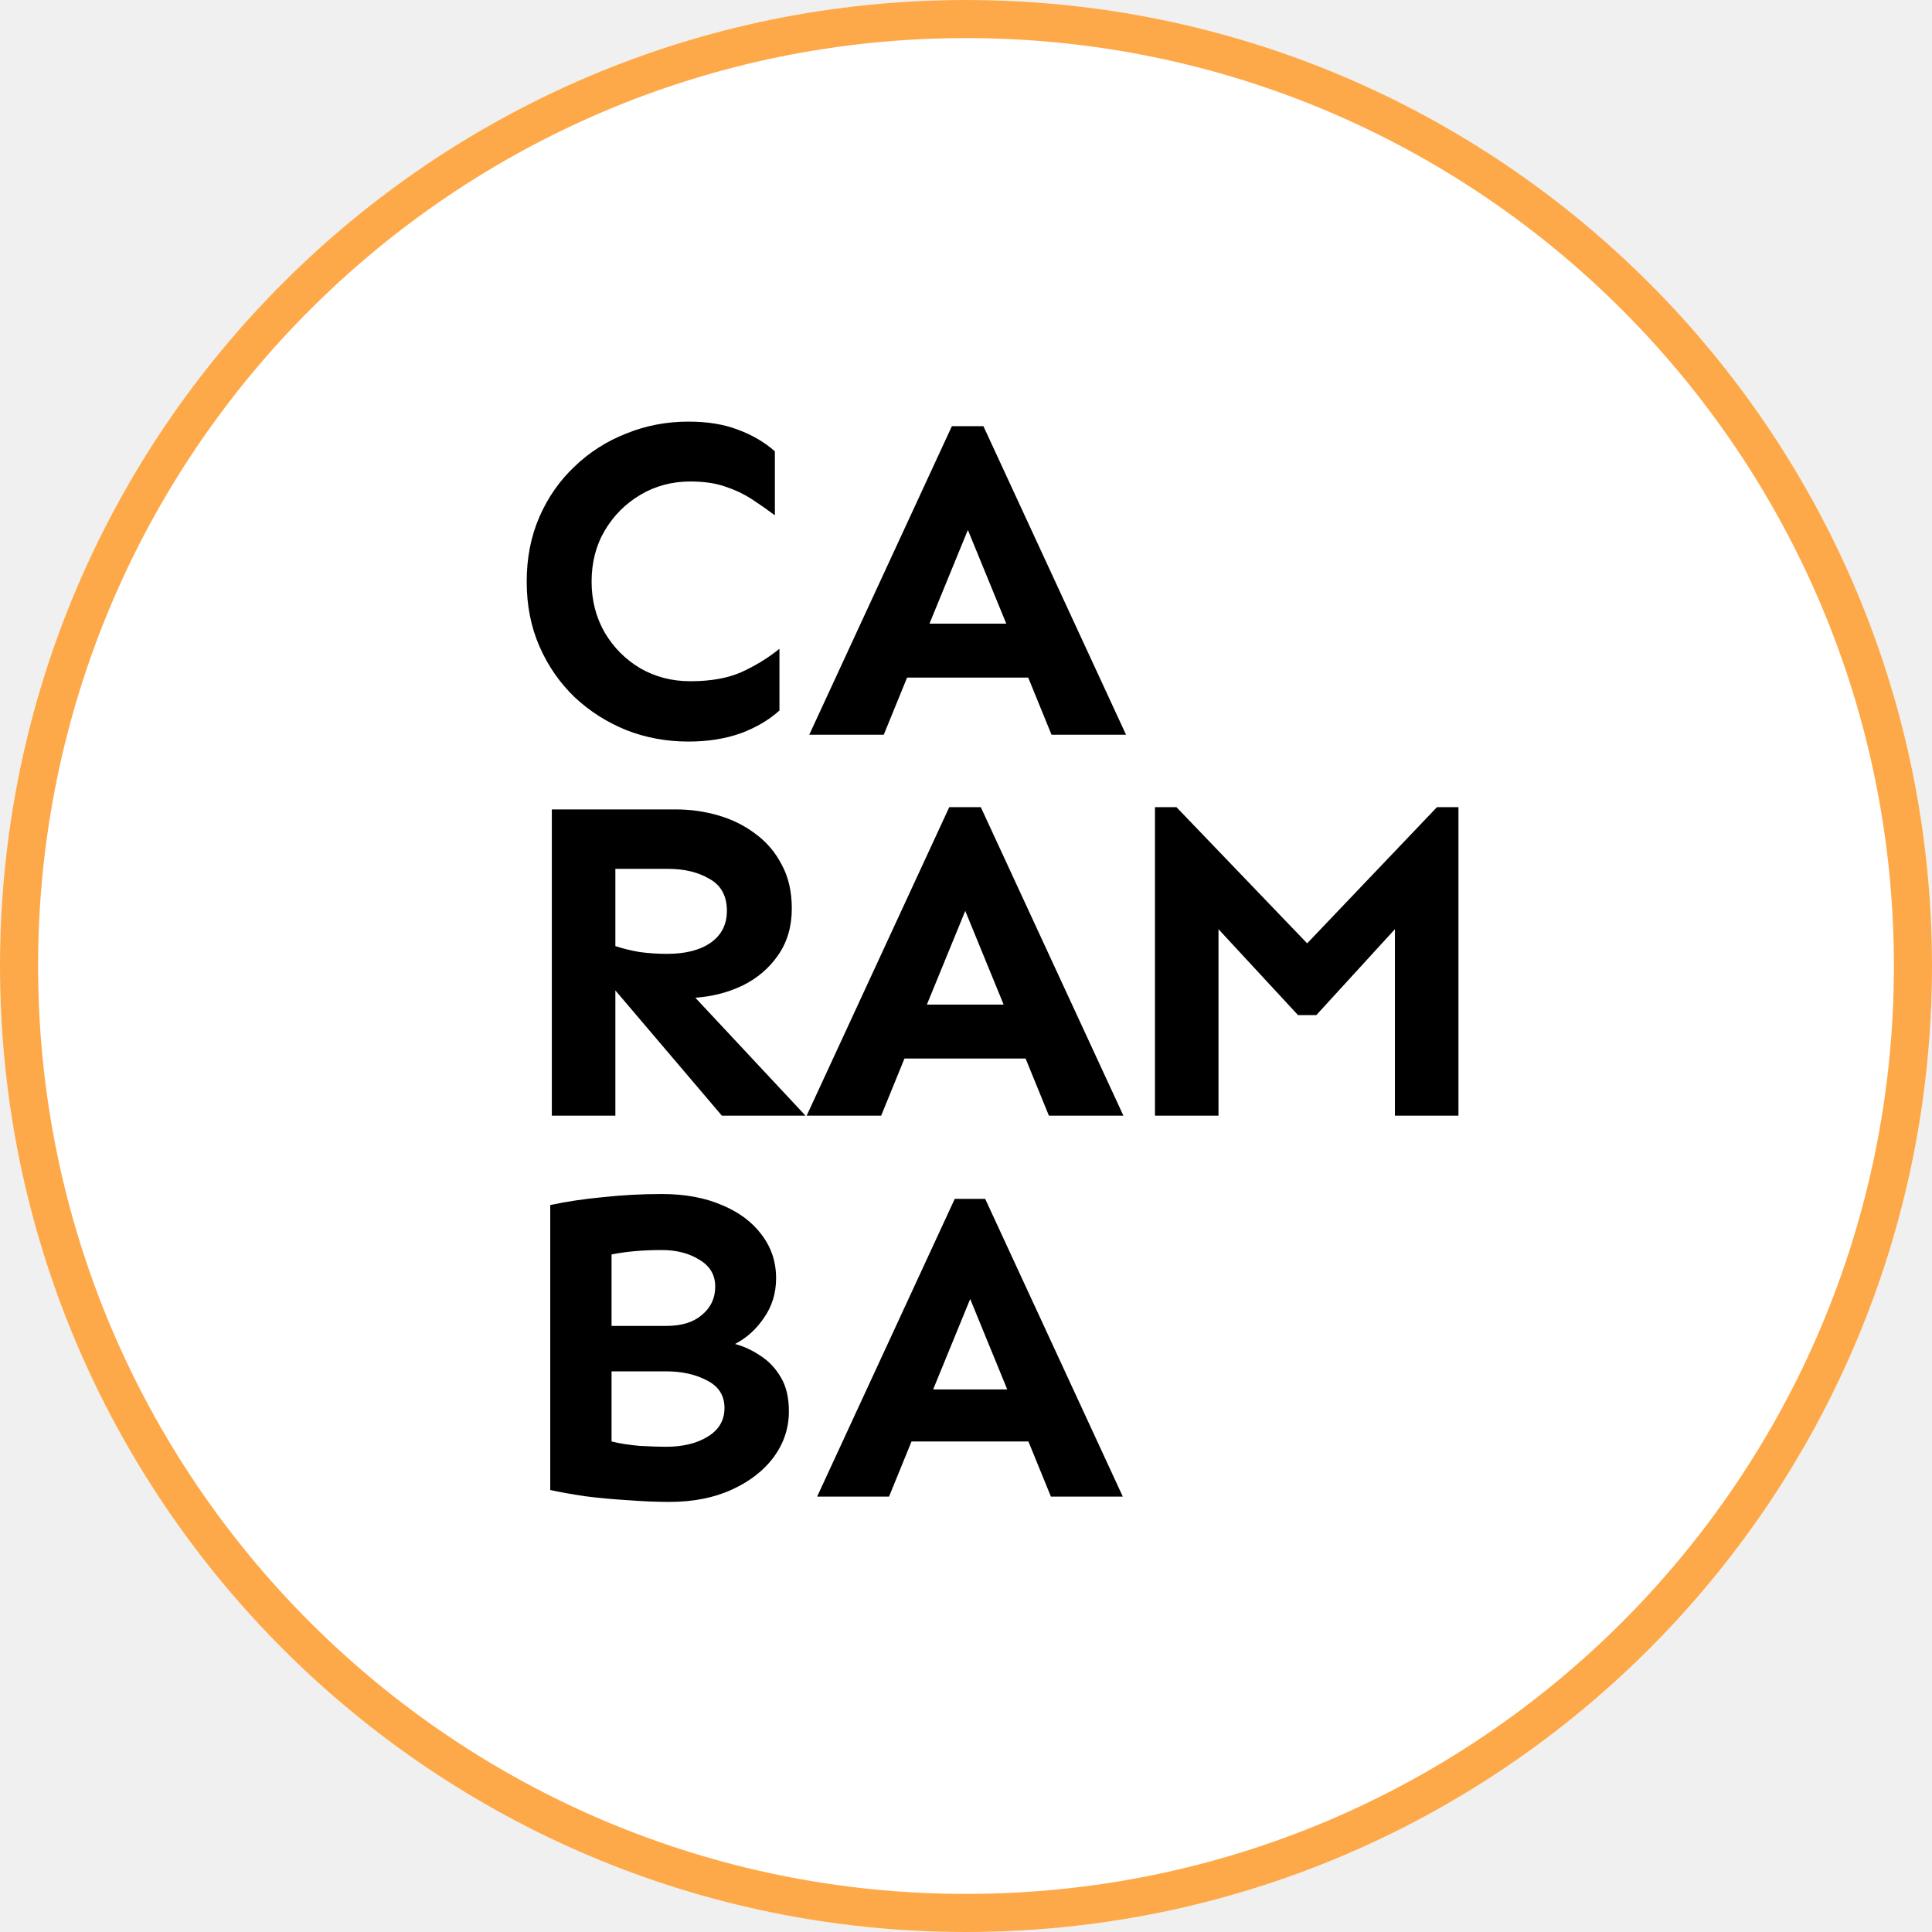
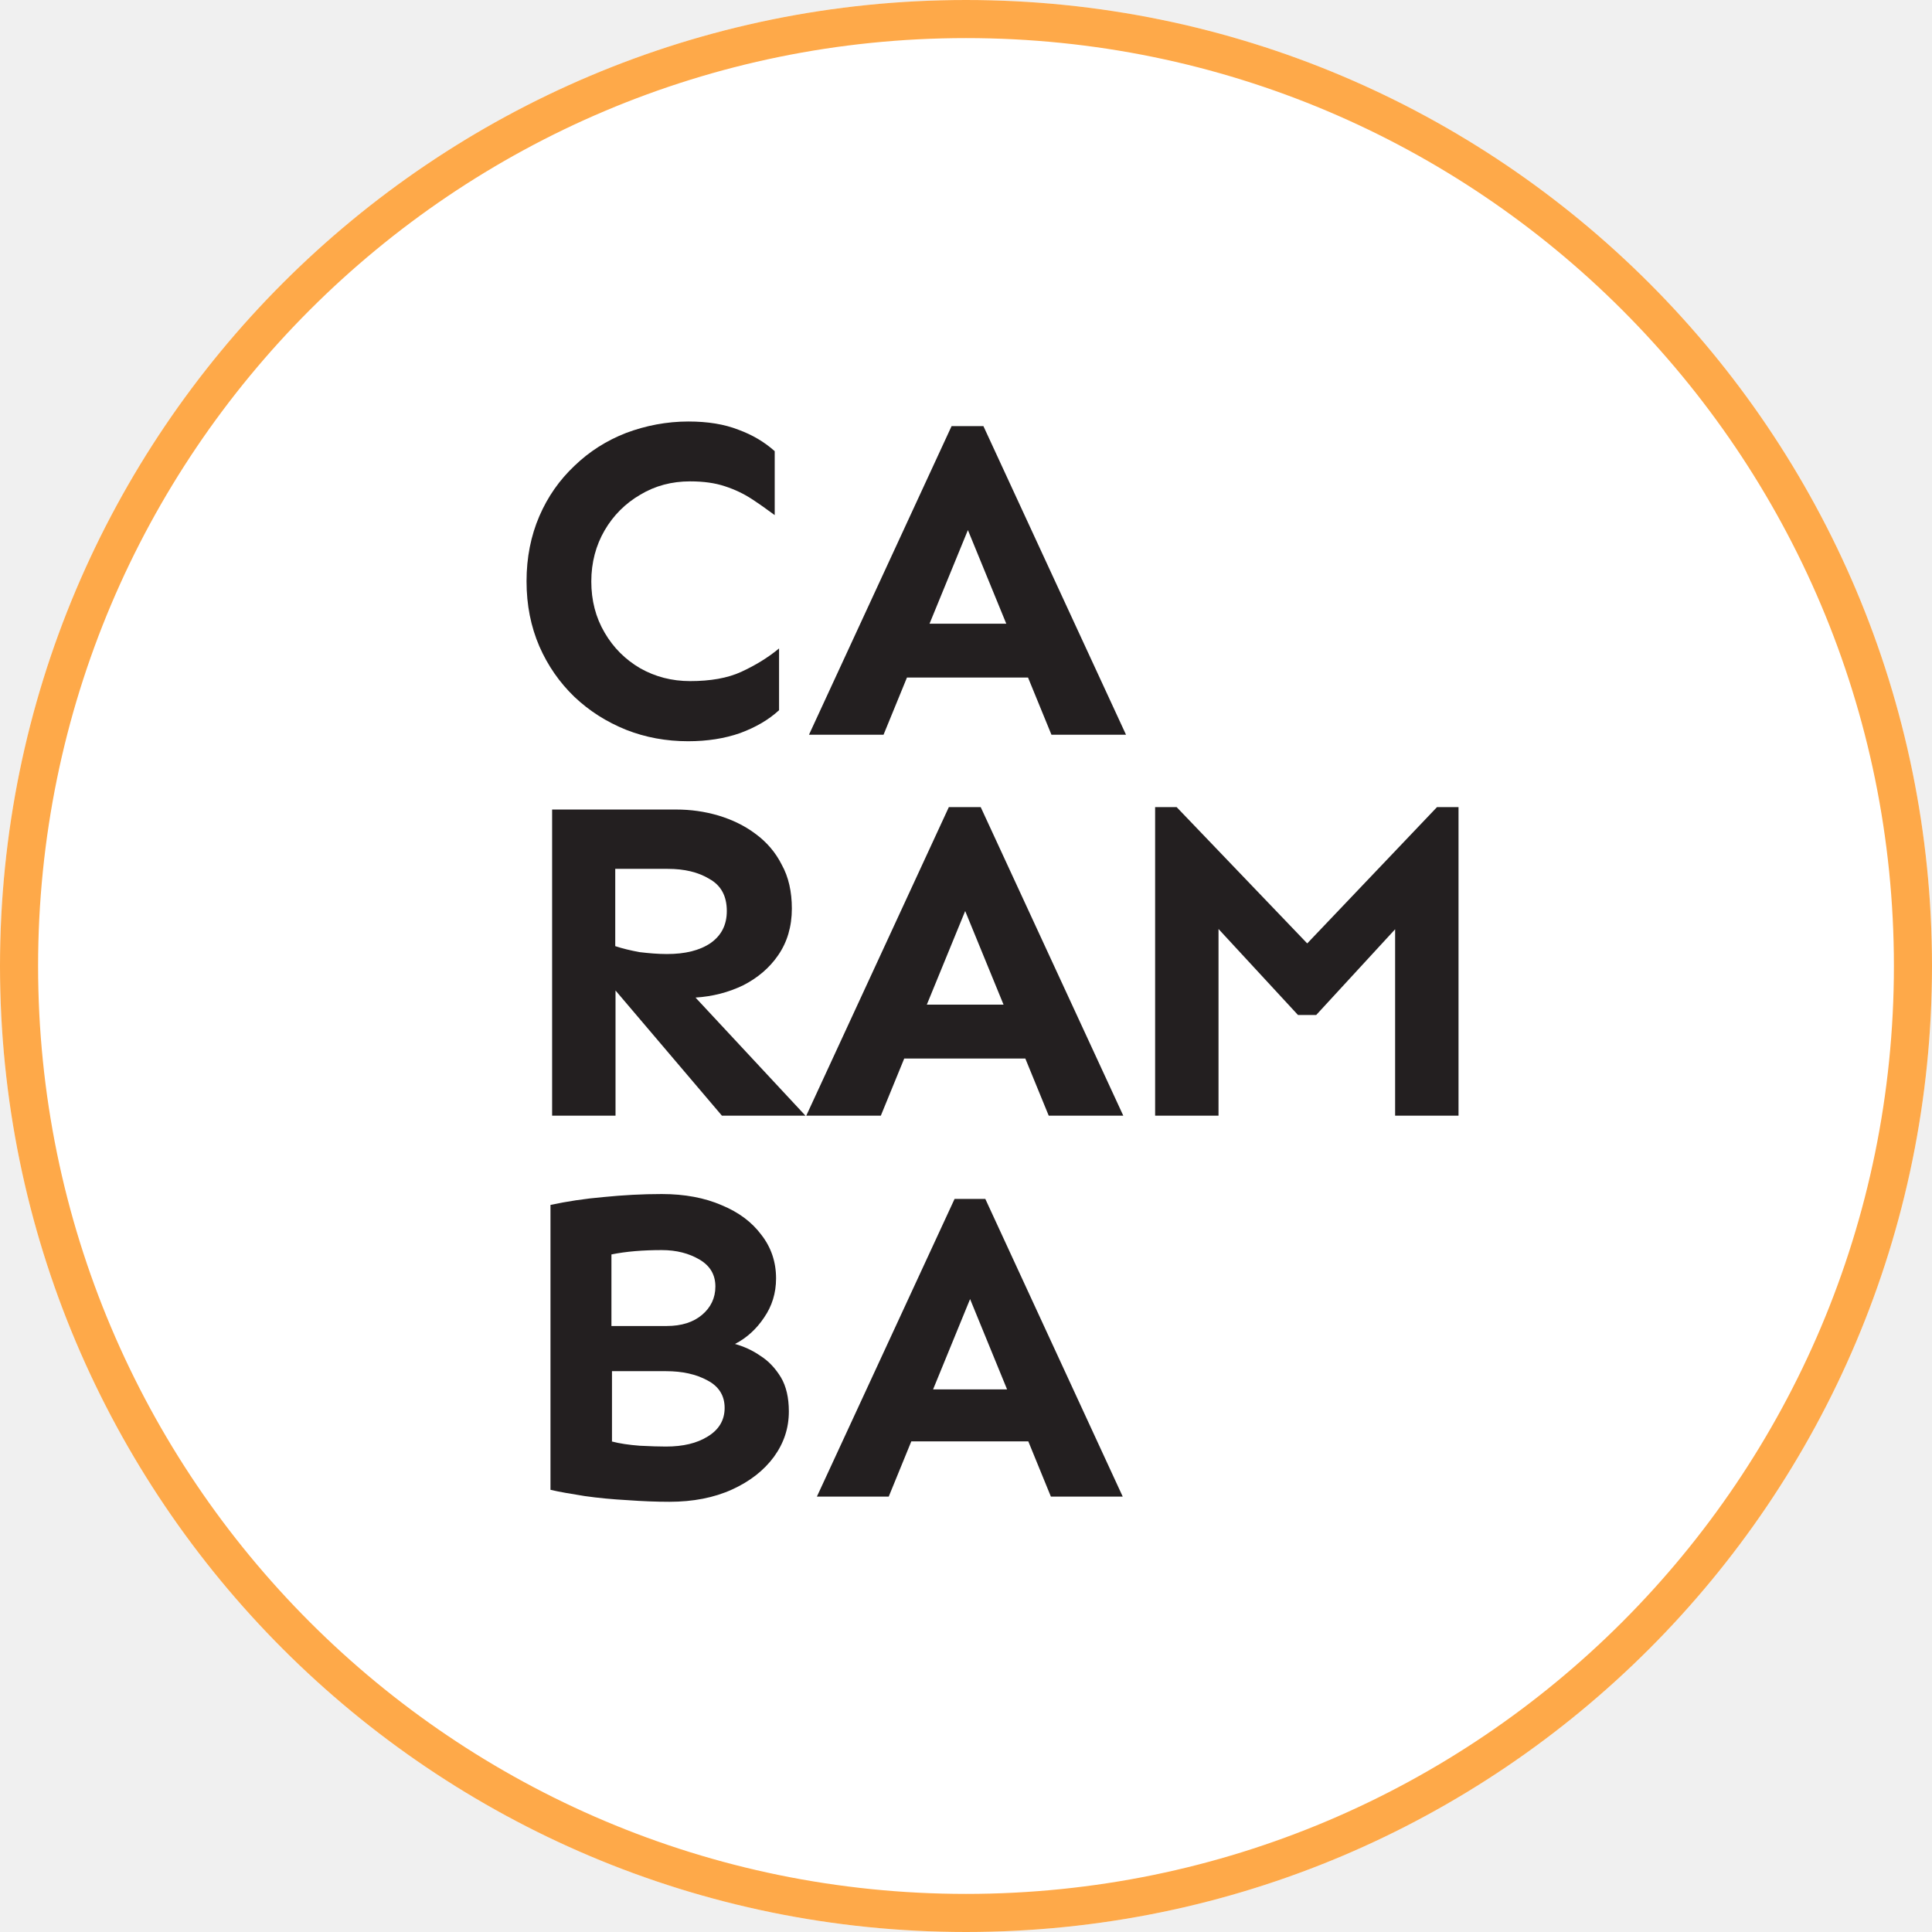
- <svg xmlns="http://www.w3.org/2000/svg" viewBox="0 0 710 710" fill="none">
-   <circle cx="355" cy="355" r="355" transform="rotate(90 355 355)" fill="#fff" />
-   <path d="M253.02 154.941C260.074 154.941 266.177 155.949 271.328 157.965C276.479 159.868 280.958 162.5 284.766 165.859V189.375C282.078 187.359 279.279 185.4 276.367 183.496C273.456 181.592 270.152 180.025 266.457 178.793C262.874 177.561 258.618 176.945 253.691 176.945C246.973 176.945 240.87 178.569 235.383 181.816C229.896 185.064 225.529 189.431 222.281 194.918C219.034 200.405 217.41 206.676 217.41 213.73C217.41 220.673 219.034 226.944 222.281 232.543C225.529 238.03 229.896 242.397 235.383 245.645C240.87 248.78 246.973 250.348 253.691 250.348C261.194 250.348 267.465 249.228 272.504 246.988C277.655 244.637 282.302 241.781 286.445 238.422V261.098C282.638 264.569 277.879 267.368 272.168 269.496C266.457 271.512 260.074 272.52 253.02 272.52C244.957 272.52 237.342 271.12 230.176 268.32C223.009 265.409 216.682 261.378 211.195 256.227C205.708 250.964 201.397 244.749 198.262 237.582C195.126 230.415 193.559 222.465 193.559 213.73C193.559 204.996 195.126 197.046 198.262 189.879C201.397 182.712 205.708 176.553 211.195 171.402C216.682 166.139 223.009 162.108 230.176 159.309C237.342 156.397 244.957 154.941 253.02 154.941ZM361.4 156.621L413.806 270H386.427L377.861 249.004H333.349L324.783 270H297.404L349.81 156.621H361.4ZM355.689 194.75L341.579 229.184H369.798L355.689 194.75ZM248.484 297.461C253.747 297.461 258.898 298.189 263.938 299.645C268.977 301.1 273.512 303.34 277.543 306.363C281.686 309.387 284.934 313.194 287.285 317.785C289.749 322.264 290.98 327.639 290.98 333.91C290.98 340.517 289.301 346.228 285.941 351.043C282.694 355.746 278.383 359.441 273.008 362.129C267.633 364.704 261.81 366.216 255.539 366.664L296.02 410H265.281L226.145 363.977V410H202.797V297.461H248.484ZM226.145 319.297V347.684C228.832 348.579 231.799 349.307 235.047 349.867C238.406 350.315 241.766 350.539 245.125 350.539C251.844 350.539 257.163 349.195 261.082 346.508C265.113 343.708 267.129 339.789 267.129 334.75C267.129 329.263 265.001 325.344 260.746 322.992C256.603 320.529 251.508 319.297 245.461 319.297H226.145ZM360.439 296.621L412.845 410H385.466L376.9 389.004H332.388L323.822 410H296.443L348.849 296.621H360.439ZM354.728 334.75L340.619 369.184H368.837L354.728 334.75ZM535.973 296.621V410H512.625V341.469L483.735 373.047H477.016L447.789 341.469V410H424.442V296.621H432.336L480.375 346.676L528.078 296.621H535.973ZM243.225 438.793C251.654 438.793 259.003 440.144 265.271 442.846C271.54 445.439 276.403 449.06 279.861 453.707C283.428 458.354 285.211 463.704 285.211 469.756C285.211 475.16 283.752 479.969 280.834 484.184C278.024 488.398 274.458 491.641 270.135 493.91C273.377 494.775 276.511 496.234 279.537 498.287C282.563 500.232 285.049 502.88 286.994 506.23C288.939 509.473 289.912 513.633 289.912 518.713C289.912 524.765 288.075 530.331 284.4 535.41C280.726 540.382 275.592 544.38 269 547.406C262.408 550.432 254.734 551.945 245.98 551.945C241.225 551.945 236.092 551.729 230.58 551.297C225.068 550.973 219.827 550.486 214.855 549.838C209.884 549.081 205.669 548.325 202.211 547.568V442.846C208.263 441.549 214.801 440.576 221.826 439.928C228.851 439.171 235.984 438.793 243.225 438.793ZM243.225 459.381C236.308 459.381 230.148 459.921 224.744 461.002V487.264H245.008C250.52 487.264 254.842 485.913 257.977 483.211C261.219 480.509 262.84 477.051 262.84 472.836C262.84 468.513 260.895 465.217 257.004 462.947C253.221 460.57 248.628 459.381 243.225 459.381ZM224.744 529.736C227.77 530.493 231.229 531.033 235.119 531.357C239.118 531.574 242.306 531.682 244.684 531.682C250.952 531.682 256.085 530.439 260.084 527.953C264.191 525.467 266.244 521.955 266.244 517.416C266.244 512.877 264.137 509.527 259.922 507.365C255.707 505.096 250.628 503.961 244.684 503.961H224.744V529.736ZM362.051 440.576L412.629 550H386.205L377.938 529.736H334.979L326.711 550H300.287L350.865 440.576H362.051ZM356.539 477.375L342.922 510.607H370.156L356.539 477.375Z" fill="black" />
-   <circle cx="355" cy="355" r="348" stroke="#FEA949" stroke-width="14" />
-   <defs>
-     <linearGradient id="paint0_linear_107_71" x1="0" y1="355" x2="710" y2="355" gradientUnits="userSpaceOnUse">
-       <stop stop-color="white" stop-opacity="0.9" />
-       <stop offset="1" stop-color="#fff" />
-     </linearGradient>
-     <linearGradient id="paint1_linear_107_71" x1="355" y1="0" x2="355" y2="710" gradientUnits="userSpaceOnUse">
-       <stop stop-color="#FFAD51" />
-       <stop offset="1" stop-color="#FEA949" />
-     </linearGradient>
-   </defs>
+ <svg xmlns="http://www.w3.org/2000/svg" version="1.1" x="0px" y="0px" viewBox="0 0 710 710" style="enable-background:new 0 0 710 710;" xml:space="preserve">
+   <style type="text/css">
+ 	.st0{fill:#FFFFFF;}
+ 	.st1{fill:#231F20;}
+ 	.st2{fill:none;stroke:#FEA949;stroke-width:14;}
+ </style>
+   <circle class="st0" cx="355" cy="355" r="355" />
+   <path class="st1" d="M253,154.9c7.1,0,13.2,1,18.3,3c5.2,1.9,9.6,4.5,13.4,7.9v23.5c-2.7-2-5.5-4-8.4-5.9c-2.9-1.9-6.2-3.5-9.9-4.7  c-3.6-1.2-7.8-1.8-12.8-1.8c-6.7,0-12.8,1.6-18.3,4.9c-5.5,3.2-9.9,7.6-13.1,13.1c-3.2,5.5-4.9,11.8-4.9,18.8  c0,6.9,1.6,13.2,4.9,18.8c3.2,5.5,7.6,9.9,13.1,13.1c5.5,3.1,11.6,4.7,18.3,4.7c7.5,0,13.8-1.1,18.8-3.4c5.2-2.4,9.8-5.2,13.9-8.6  v22.7c-3.8,3.5-8.6,6.3-14.3,8.4c-5.7,2-12.1,3-19.1,3c-8.1,0-15.7-1.4-22.8-4.2c-7.2-2.9-13.5-6.9-19-12.1  c-5.5-5.3-9.8-11.5-12.9-18.6c-3.1-7.2-4.7-15.1-4.7-23.9c0-8.7,1.6-16.7,4.7-23.9c3.1-7.2,7.4-13.3,12.9-18.5  c5.5-5.3,11.8-9.3,19-12.1C237.3,156.4,245,154.9,253,154.9z M361.4,156.6L413.8,270h-27.4l-8.6-21h-44.5l-8.6,21h-27.4l52.4-113.4  H361.4z M355.7,194.8l-14.1,34.4h28.2L355.7,194.8z M248.5,297.5c5.3,0,10.4,0.7,15.5,2.2c5,1.5,9.6,3.7,13.6,6.7  c4.1,3,7.4,6.8,9.7,11.4c2.5,4.5,3.7,9.9,3.7,16.1c0,6.6-1.7,12.3-5,17.1c-3.2,4.7-7.6,8.4-12.9,11.1c-5.4,2.6-11.2,4.1-17.5,4.5  L296,410h-30.7l-39.1-46v46h-23.3V297.5H248.5z M226.1,319.3v28.4c2.7,0.9,5.7,1.6,8.9,2.2c3.4,0.4,6.7,0.7,10.1,0.7  c6.7,0,12-1.3,16-4c4-2.8,6-6.7,6-11.8c0-5.5-2.1-9.4-6.4-11.8c-4.1-2.5-9.2-3.7-15.3-3.7H226.1z M360.4,296.6L412.8,410h-27.4  l-8.6-21h-44.5l-8.6,21h-27.4l52.4-113.4H360.4z M354.7,334.8l-14.1,34.4h28.2L354.7,334.8z M536,296.6V410h-23.3v-68.5L483.7,373  H477l-29.2-31.6V410h-23.3V296.6h7.9l48,50.1l47.7-50.1H536z M243.2,438.8c8.4,0,15.8,1.4,22,4.1c6.3,2.6,11.1,6.2,14.6,10.9  c3.6,4.6,5.4,10,5.4,16c0,5.4-1.5,10.2-4.4,14.4c-2.8,4.2-6.4,7.5-10.7,9.7c3.2,0.9,6.4,2.3,9.4,4.4c3,1.9,5.5,4.6,7.5,7.9  c1.9,3.2,2.9,7.4,2.9,12.5c0,6.1-1.8,11.6-5.5,16.7c-3.7,5-8.8,9-15.4,12s-14.3,4.5-23,4.5c-4.8,0-9.9-0.2-15.4-0.6  c-5.5-0.3-10.8-0.8-15.7-1.5c-5-0.8-9.2-1.5-12.6-2.3V442.8c6.1-1.3,12.6-2.3,19.6-2.9C228.9,439.2,236,438.8,243.2,438.8z   M243.2,459.4c-6.9,0-13.1,0.5-18.5,1.6v26.3H245c5.5,0,9.8-1.4,13-4.1c3.2-2.7,4.9-6.2,4.9-10.4c0-4.3-1.9-7.6-5.8-9.9  C253.2,460.6,248.6,459.4,243.2,459.4z M224.7,529.7c3,0.8,6.5,1.3,10.4,1.6c4,0.2,7.2,0.3,9.6,0.3c6.3,0,11.4-1.2,15.4-3.7  c4.1-2.5,6.2-6,6.2-10.5s-2.1-7.9-6.3-10.1c-4.2-2.3-9.3-3.4-15.2-3.4h-19.9V529.7z M362.1,440.6L412.6,550h-26.4l-8.3-20.3h-43  l-8.3,20.3h-26.4l50.6-109.4H362.1z M356.5,477.4l-13.6,33.2h27.2L356.5,477.4z" />
+   <circle class="st2" cx="355" cy="355" r="348" />
</svg>
